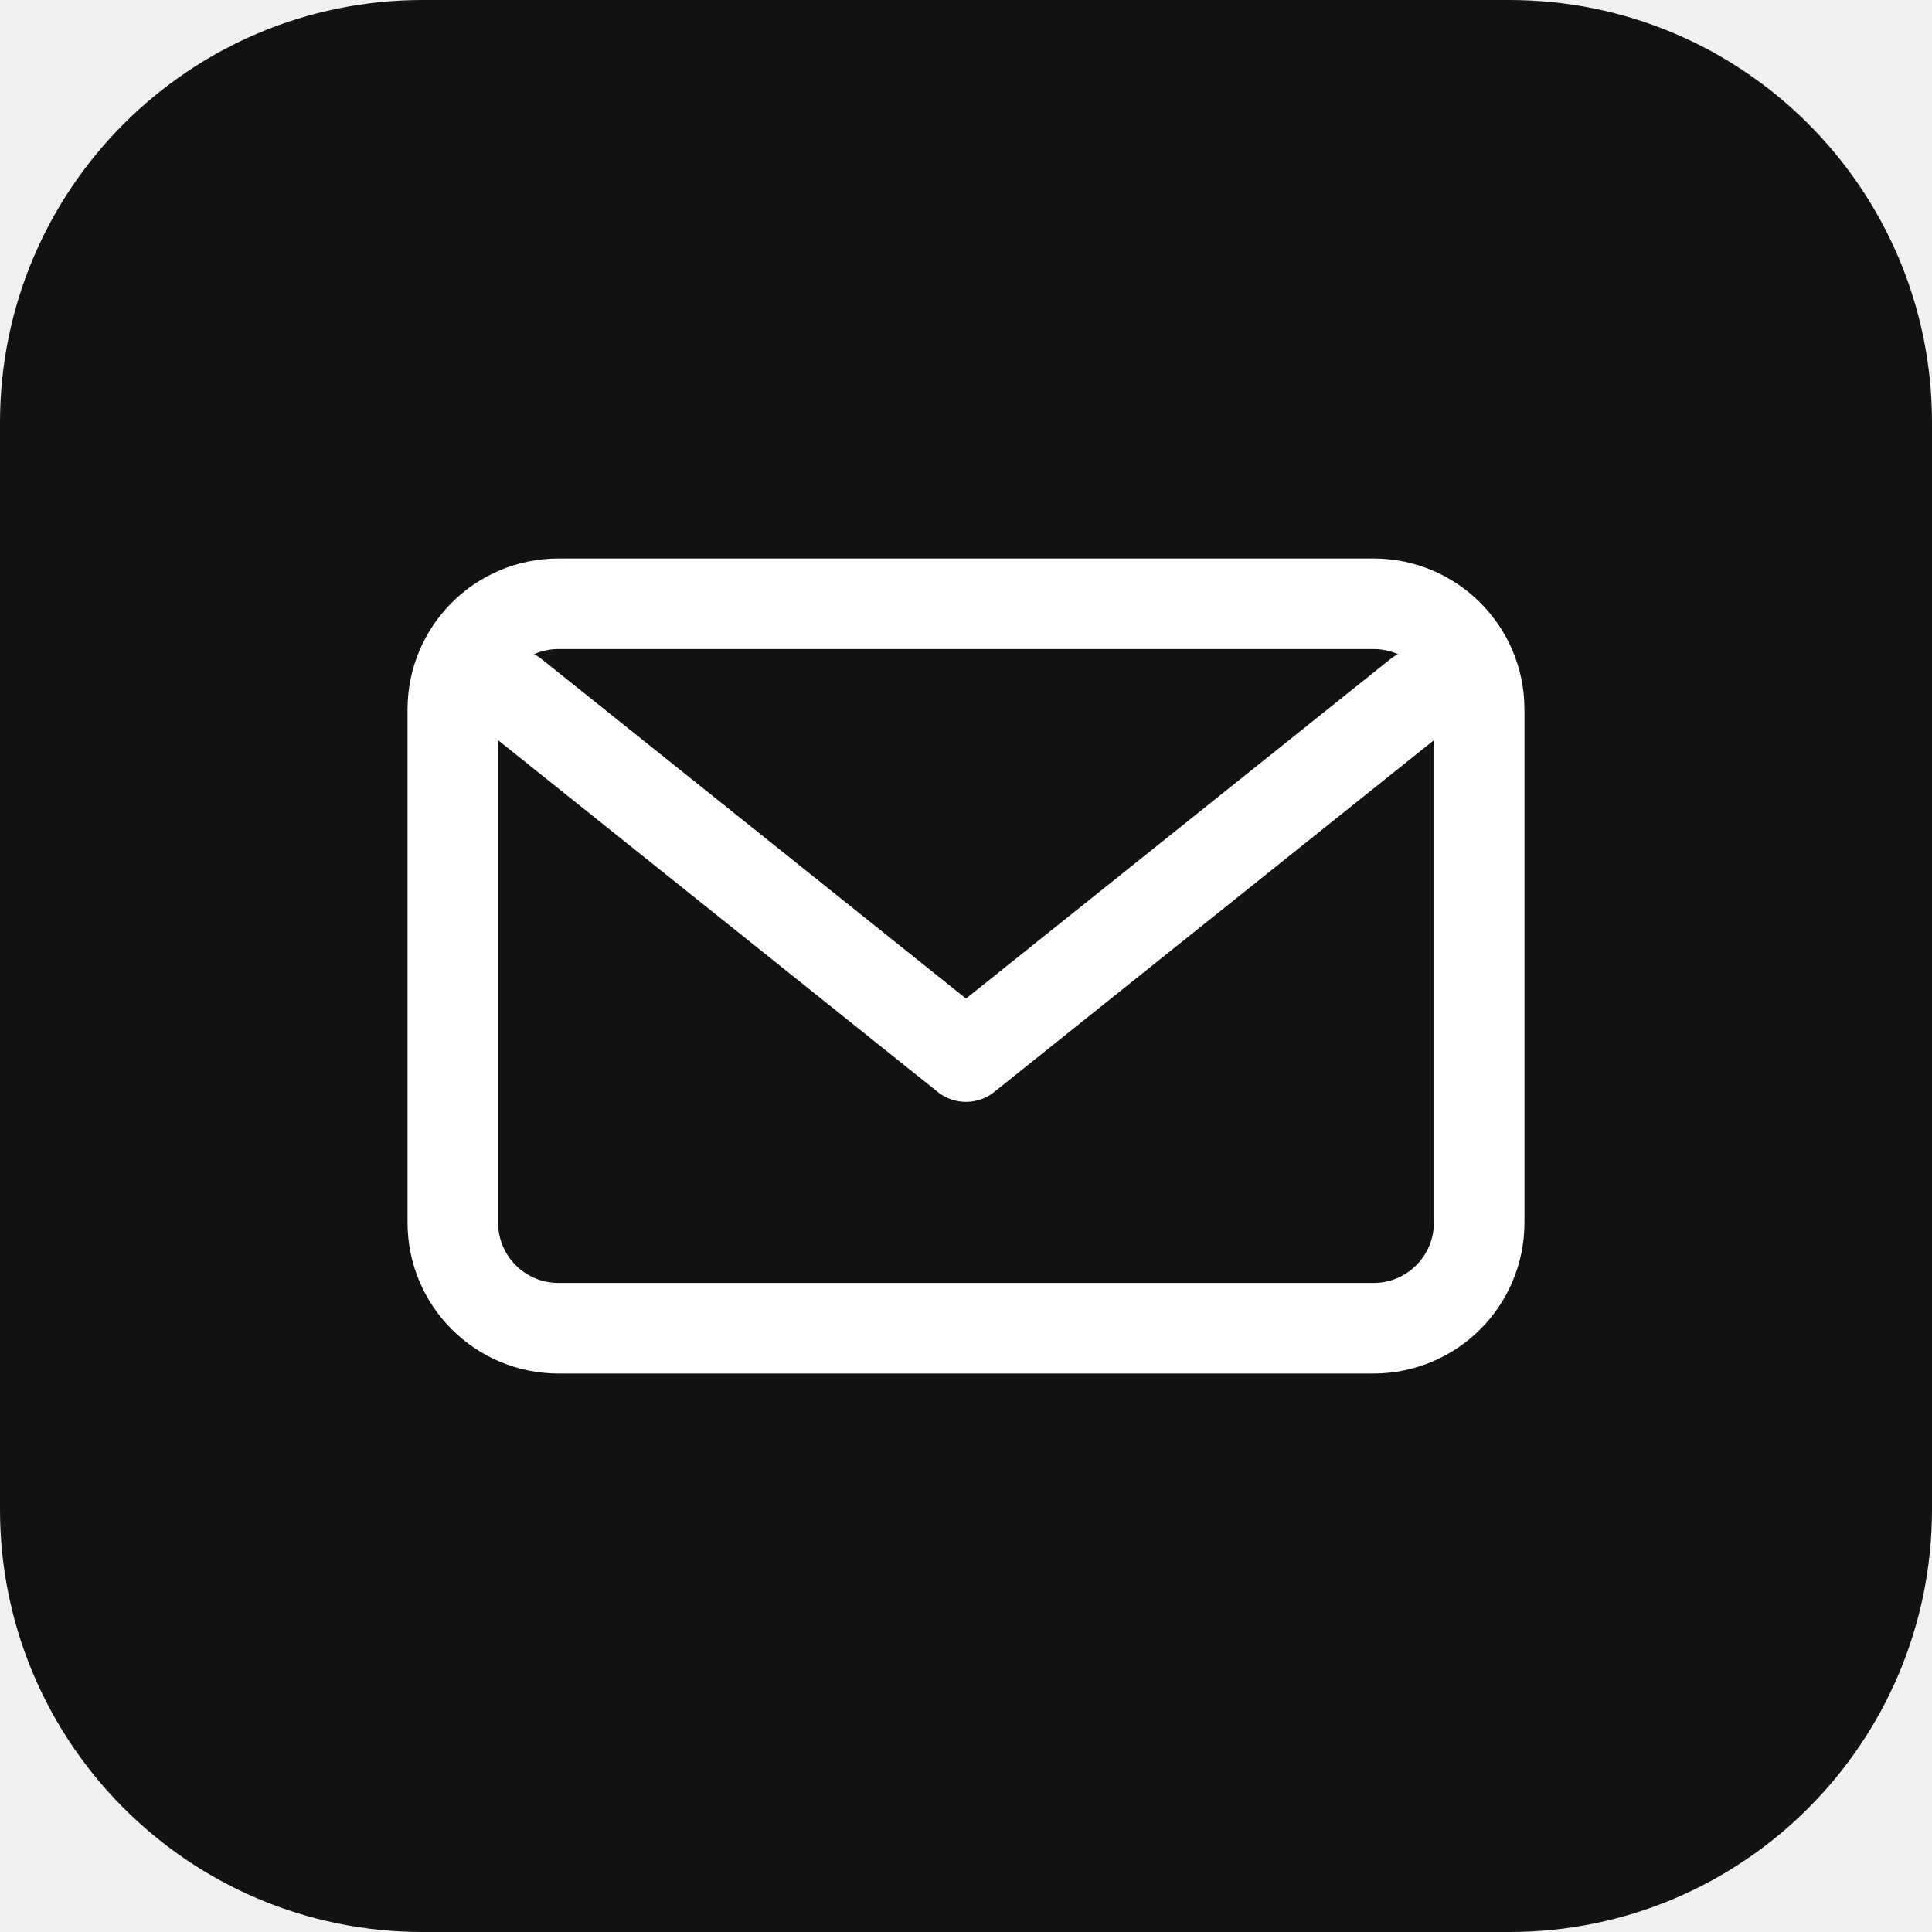
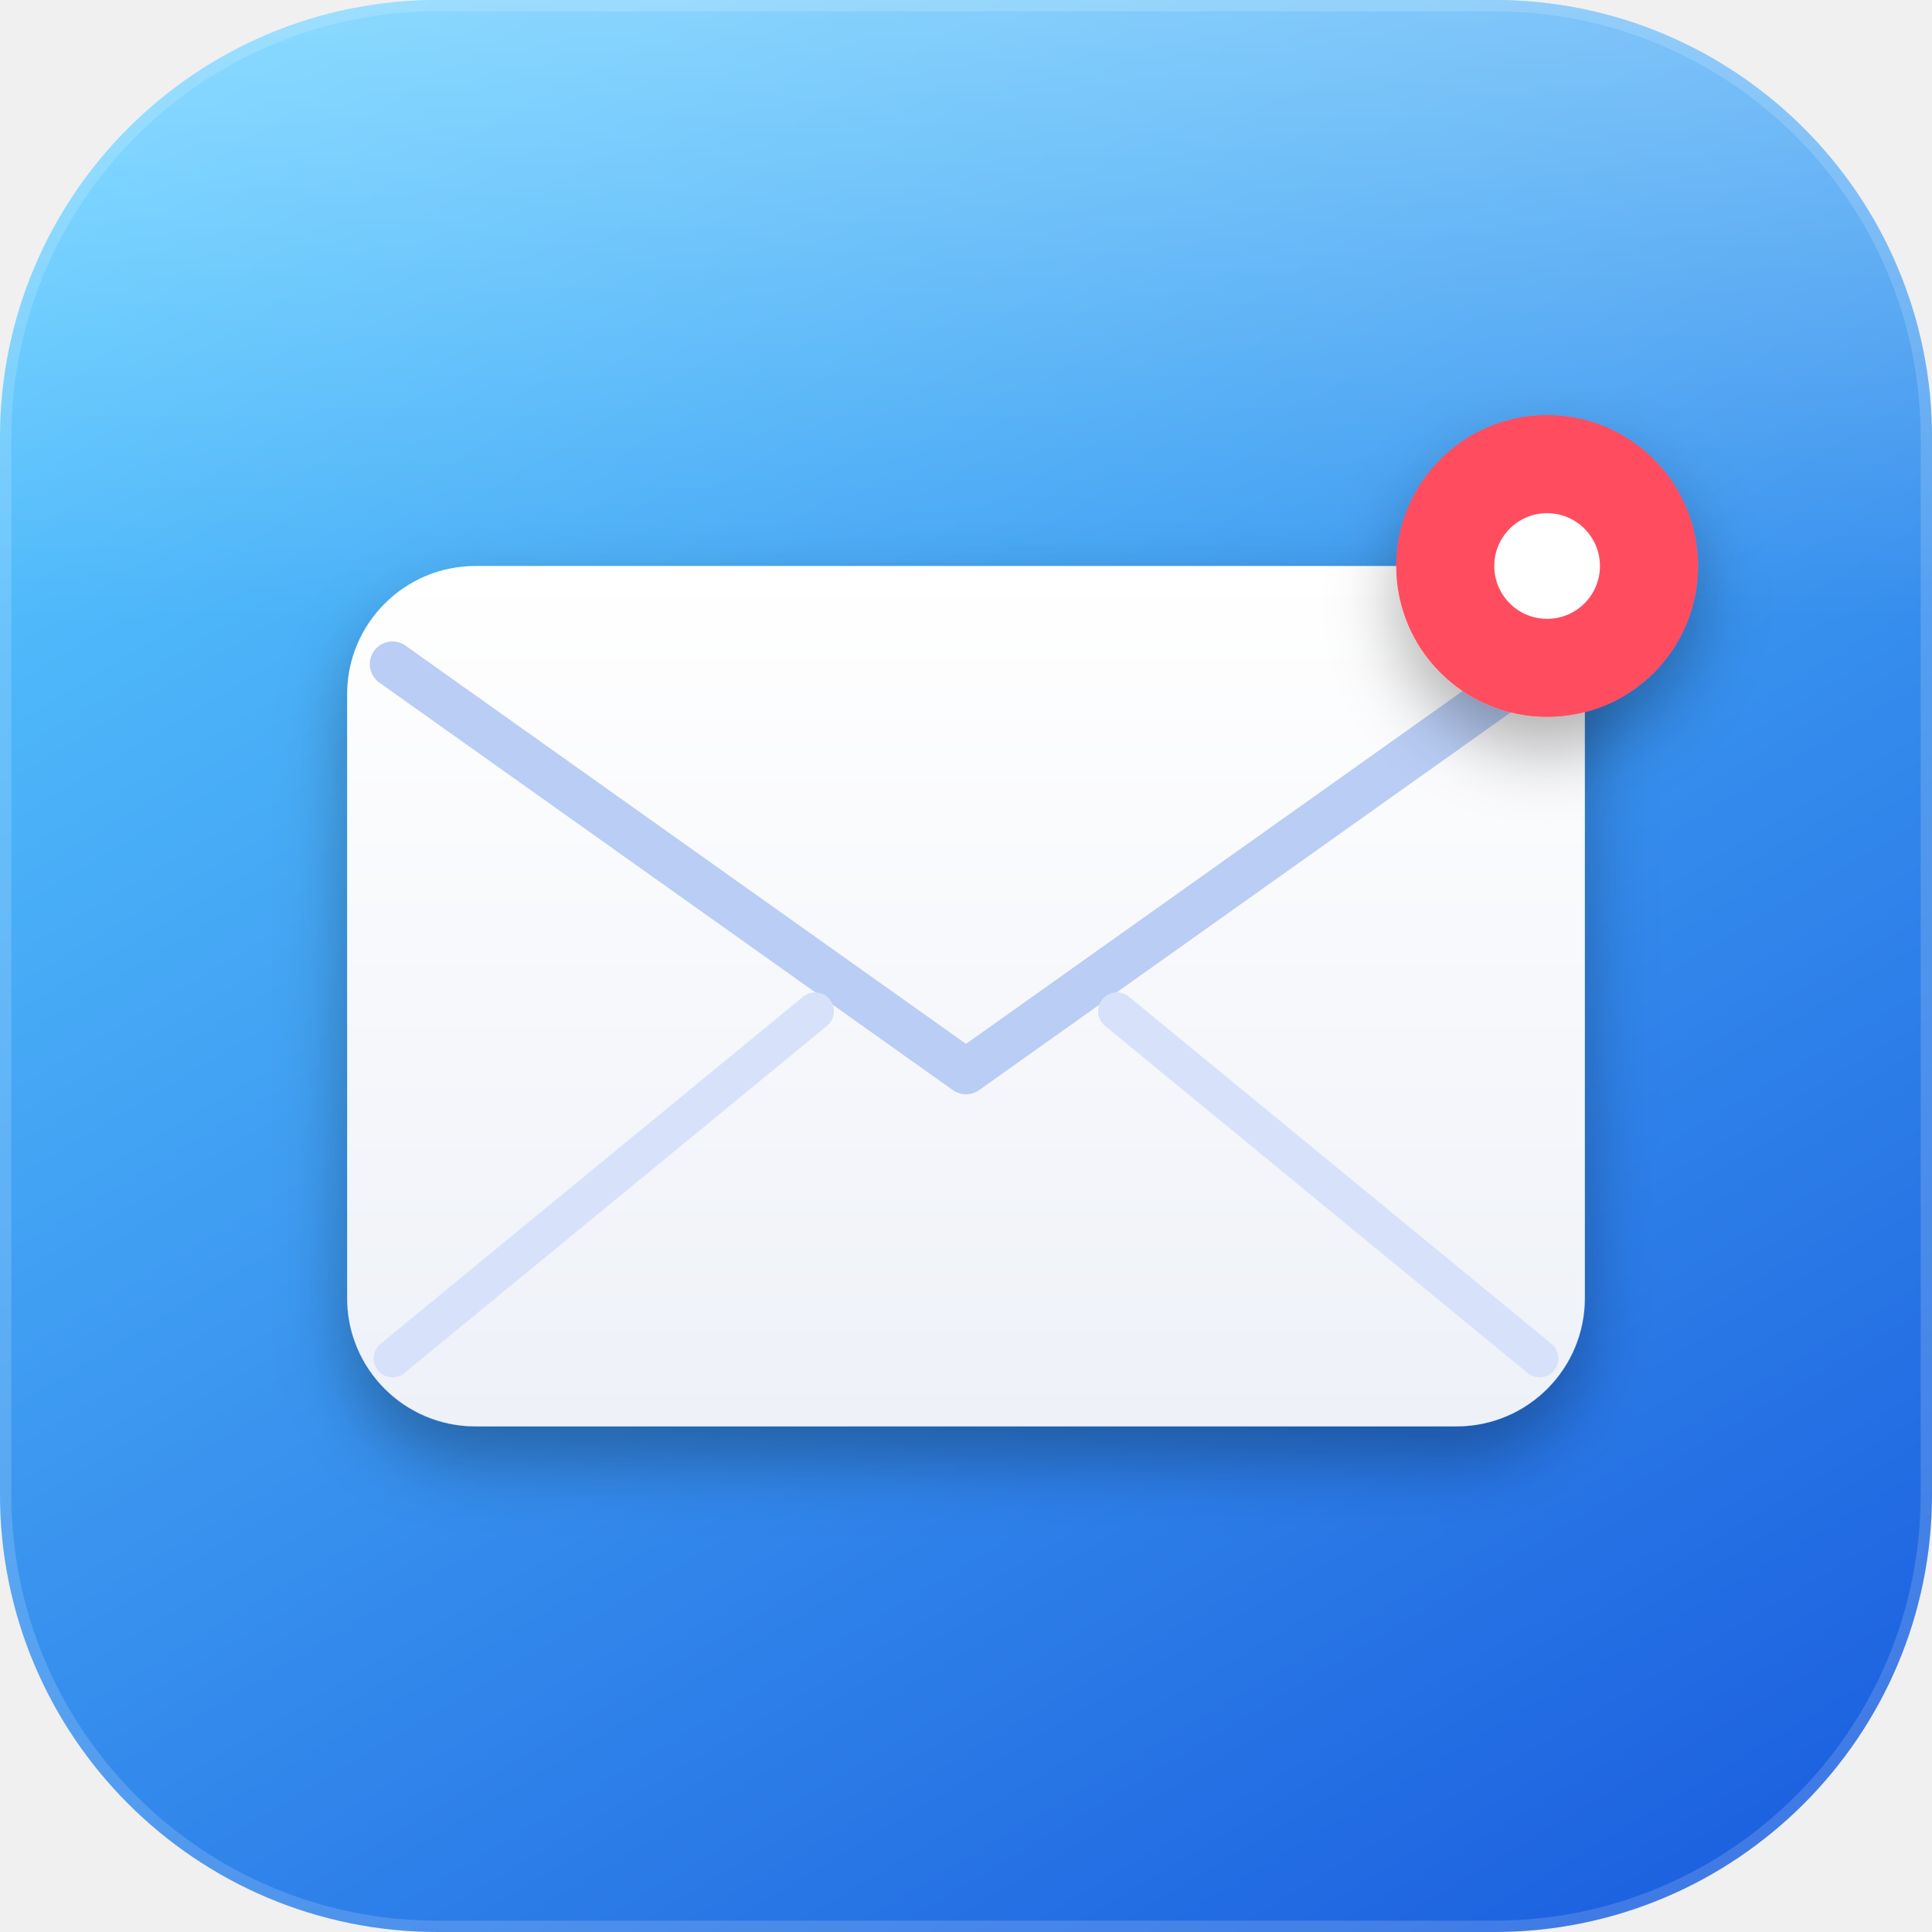
- <svg xmlns="http://www.w3.org/2000/svg" width="128" height="128" viewBox="0 0 128 128">
-   <rect width="128" height="128" rx="28" fill="#111214" />
-   <g fill="none" stroke="#fff" stroke-width="6" stroke-linecap="round" stroke-linejoin="round">
-     <rect x="30" y="40" width="68" height="48" rx="7" />
-     <path d="M34 46l30 24 30-24" fill="none" />
+ <svg xmlns="http://www.w3.org/2000/svg" width="512" height="512" viewBox="0 0 512 512">
+   <defs>
+     <linearGradient id="ma-bg" x1="0.2" y1="0" x2="0.8" y2="1">
+       <stop offset="0" stop-color="#58c8ff" />
+       <stop offset="1" stop-color="#1d63e0" />
+     </linearGradient>
+     <linearGradient id="ma-gloss" x1="0" y1="0" x2="0" y2="1">
+       <stop offset="0" stop-color="#fff" stop-opacity=".30" />
+       <stop offset=".55" stop-color="#fff" stop-opacity="0" />
+     </linearGradient>
+     <linearGradient id="ma-paper" x1="0" y1="0" x2="0" y2="1">
+       <stop offset="0" stop-color="#ffffff" />
+       <stop offset="1" stop-color="#eef1f8" />
+     </linearGradient>
+     <clipPath id="ma-clip">
+       <rect width="512" height="512" rx="116" />
+     </clipPath>
+     <filter id="ma-sh" x="-25%" y="-20%" width="150%" height="160%">
+       <feGaussianBlur in="SourceAlpha" stdDeviation="9" />
+       <feOffset dy="9" />
+       <feComponentTransfer>
+         <feFuncA type="linear" slope=".30" />
+       </feComponentTransfer>
+       <feMerge>
+         <feMergeNode />
+         <feMergeNode in="SourceGraphic" />
+       </feMerge>
+     </filter>
+   </defs>
+   <rect width="512" height="512" rx="116" fill="url(#ma-bg)" />
+   <g clip-path="url(#ma-clip)">
+     <rect width="512" height="300" fill="url(#ma-gloss)" />
  </g>
+   <rect x="1.5" y="1.5" width="509" height="509" rx="114.5" fill="none" stroke="#fff" stroke-opacity=".16" stroke-width="3" />
+   <rect x="92" y="150" width="328" height="228" rx="34" fill="url(#ma-paper)" filter="url(#ma-sh)" />
+   <path d="M104 176l152 108 152-108" fill="none" stroke="#b9cdf5" stroke-width="12" stroke-linecap="round" stroke-linejoin="round" />
+   <path d="M104 360l112-92M408 360L296 268" stroke="#d7e2fa" stroke-width="10" stroke-linecap="round" />
+   <g filter="url(#ma-sh)">
+     <circle cx="410" cy="150" r="40" fill="#ff4d5e" />
+   </g>
+   <circle cx="410" cy="150" r="14" fill="#fff" />
</svg>
